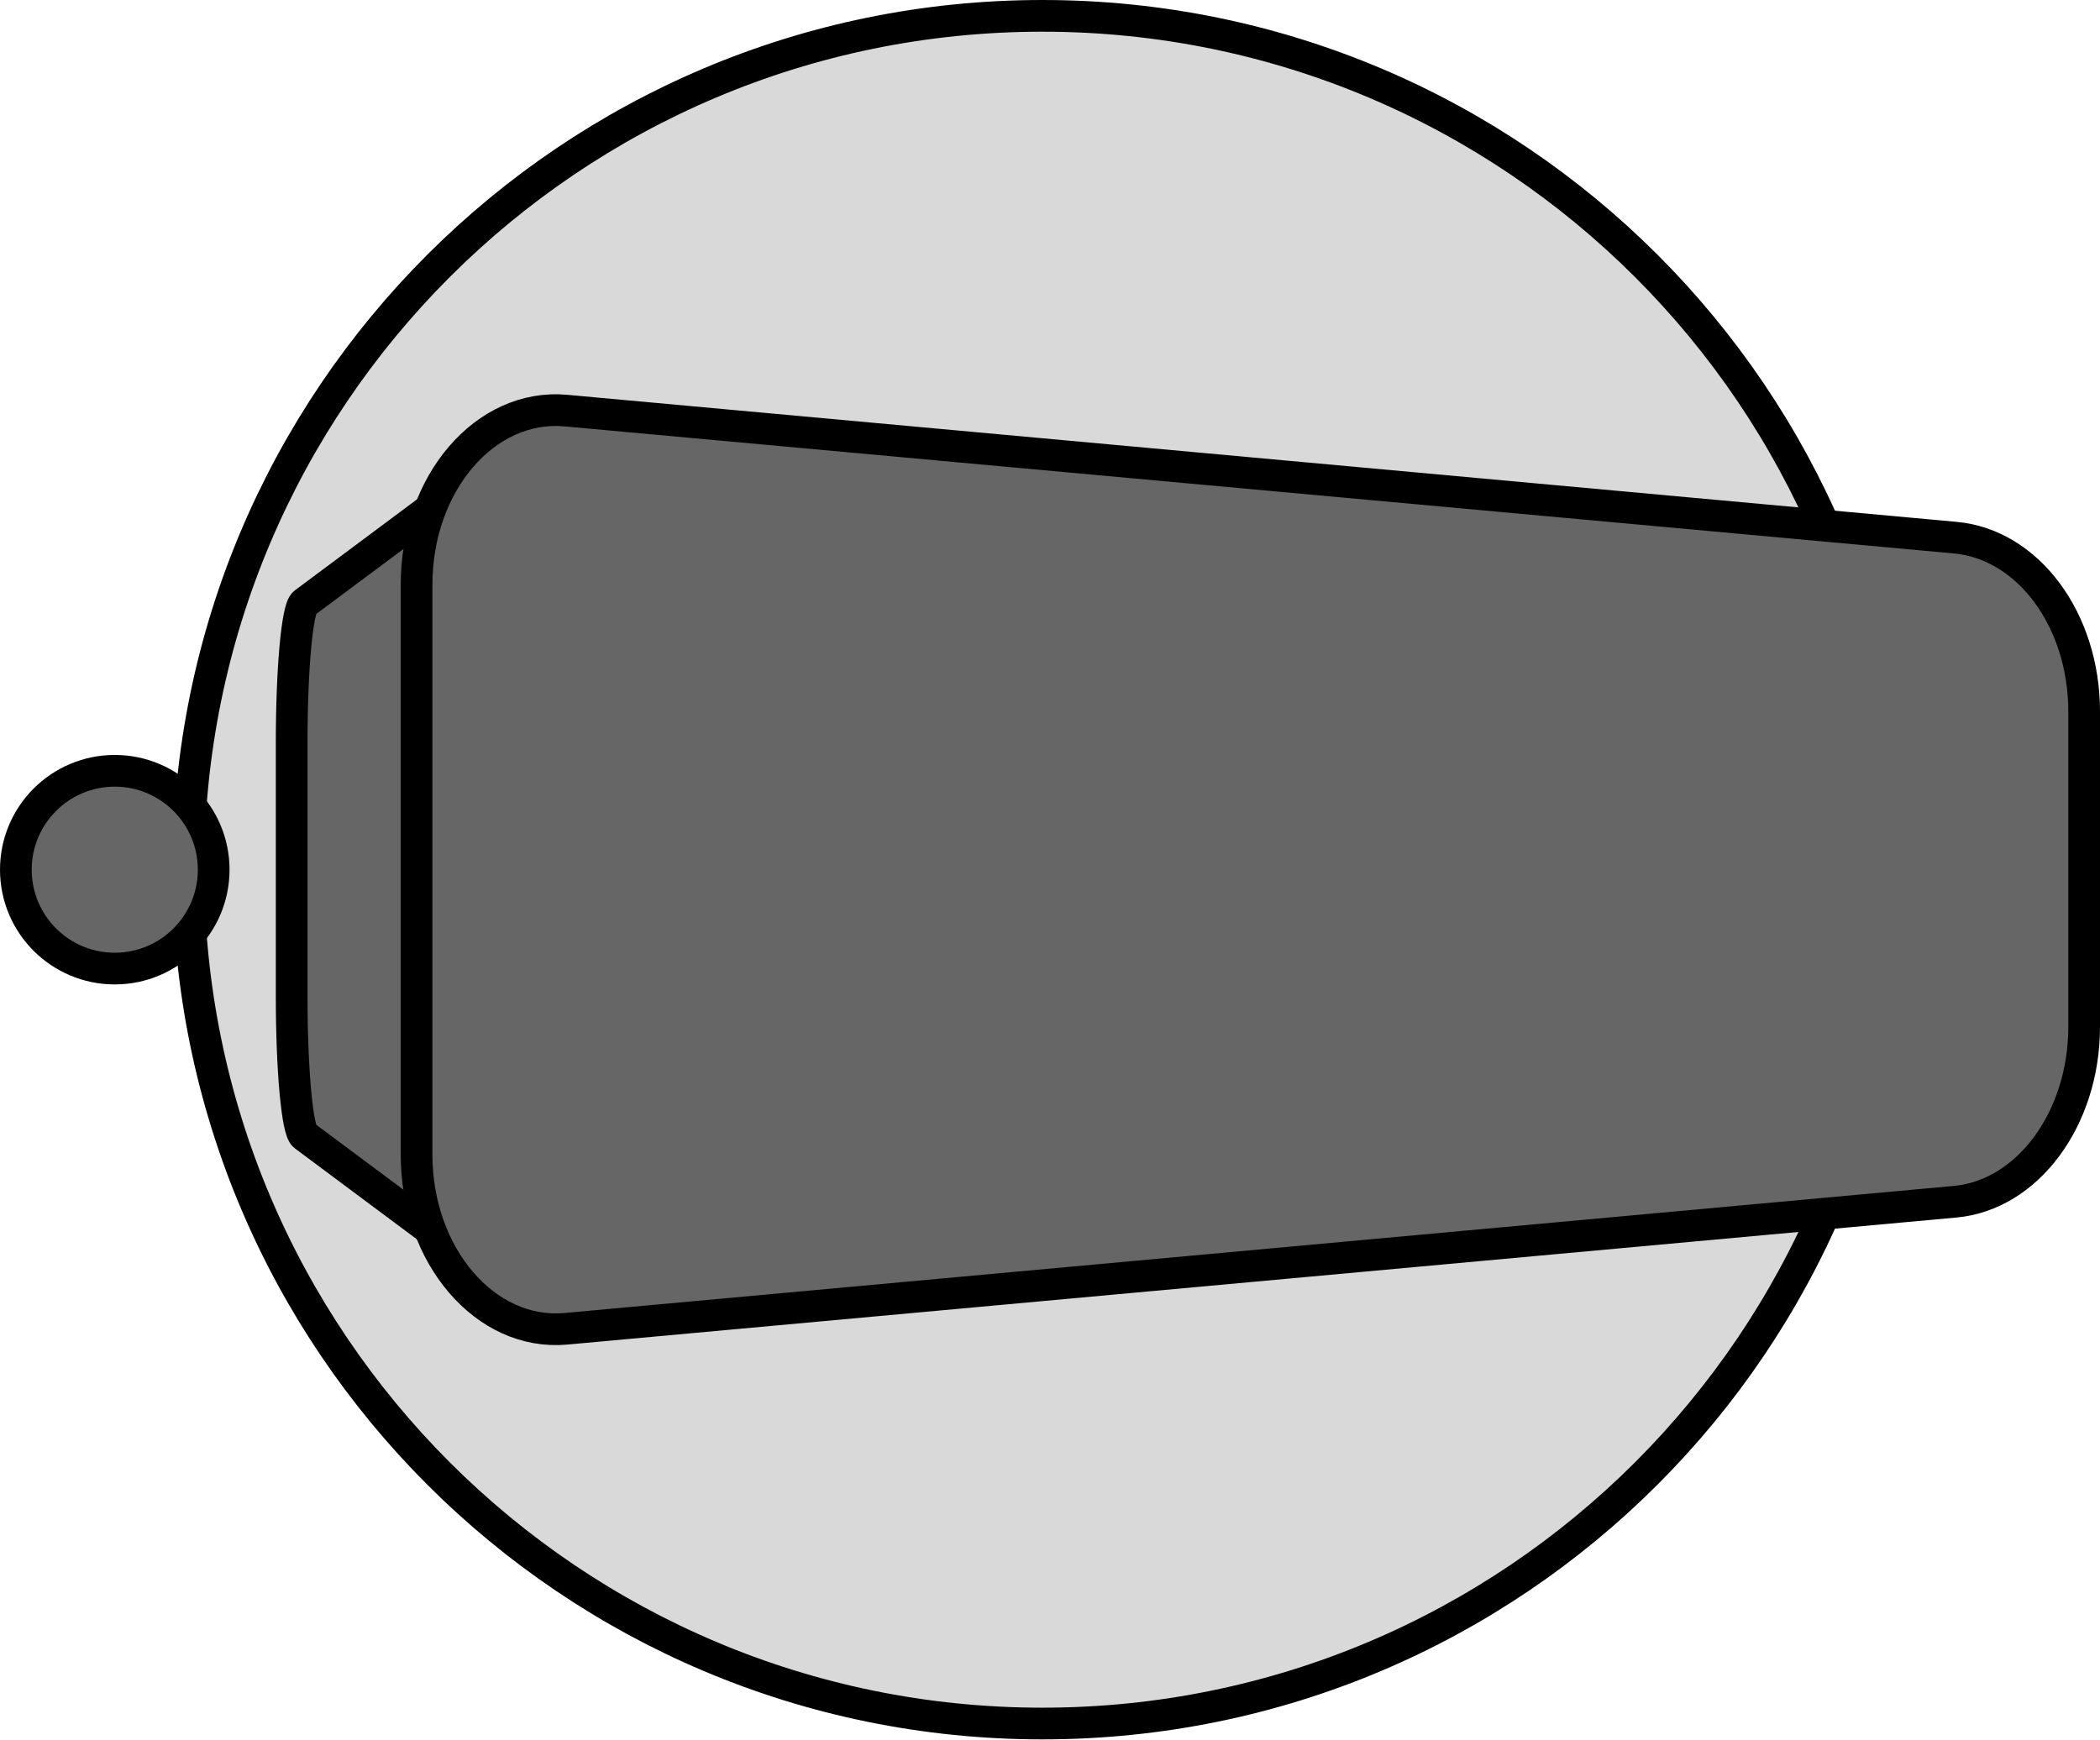
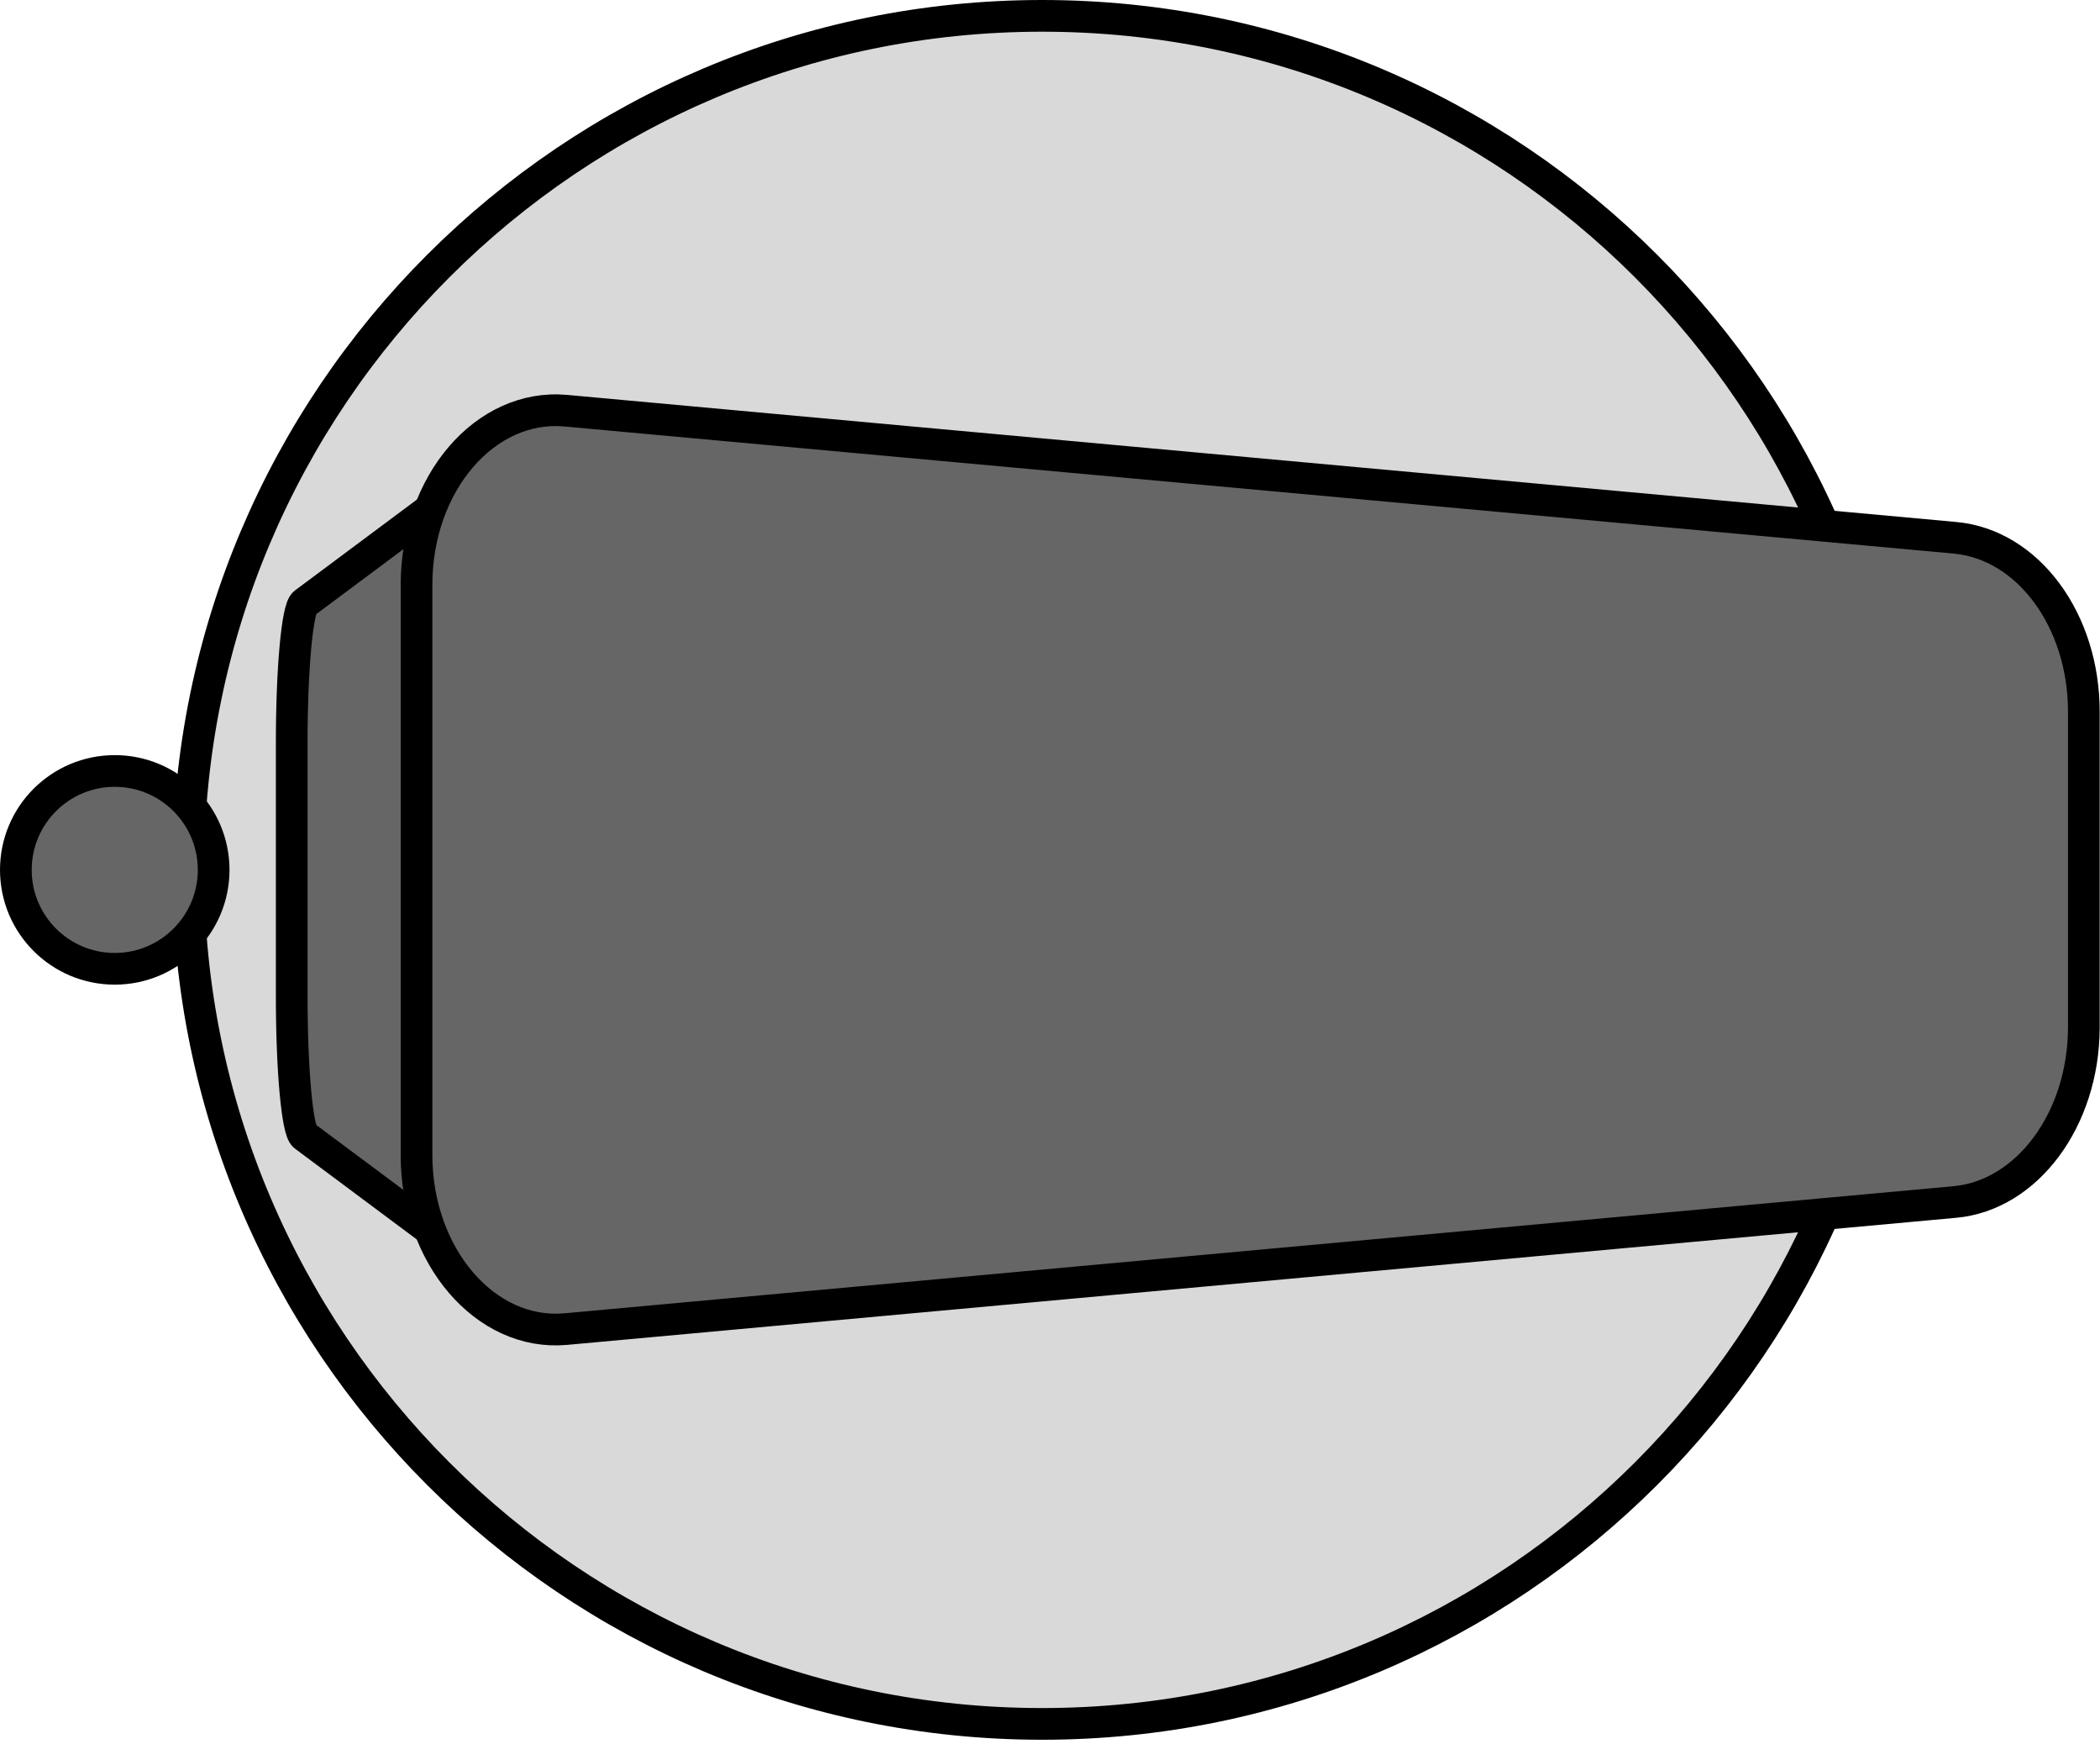
- <svg xmlns="http://www.w3.org/2000/svg" width="3312" height="2744" viewBox="0 0 3312 2744" fill="none">
-   <circle cx="1644" cy="1372" r="1347" fill="#D9D9D9" stroke="black" stroke-width="50" />
-   <path d="M480.06 951.333L695.769 790.588C708.225 781.302 719 883.286 719 1010.67V1732.31C719 1860.44 708.397 1961.68 695.769 1952.41L480.06 1791.65C468.731 1783.31 460 1687.26 460 1571.57V1171.43C460 1055.74 468.731 959.684 480.06 951.333Z" fill="#666666" stroke="black" stroke-width="50" stroke-miterlimit="10" />
-   <path d="M3083.39 1895.83L892.479 2096.27C765.389 2107.82 657 1980.7 657 1821.86V922.815C656.763 762.385 765.389 636.161 892.479 647.737L3083.39 848.15C3198.95 858.562 3287 978.32 3287 1122.56V1621.44C3286.31 1765.69 3197.55 1885.45 3083.39 1895.83Z" fill="#666666" stroke="black" stroke-width="50" stroke-miterlimit="10" />
-   <circle cx="181" cy="1372" r="156" fill="#666666" stroke="black" stroke-width="50" />
+ <svg xmlns="http://www.w3.org/2000/svg" width="265" height="220" viewBox="0 0 265 220" fill="none">
+   <circle cx="131.51" cy="109.76" r="107.76" fill="#D9D9D9" stroke="black" stroke-width="4" />
+   <path d="M38.417 76.106L55.674 63.246C56.67 62.503 57.532 70.662 57.532 80.853V138.584C57.532 148.834 56.684 156.933 55.674 156.192L38.417 143.331C37.511 142.664 36.812 134.98 36.812 125.725V93.714C36.812 84.458 37.511 76.774 38.417 76.106Z" fill="#666666" stroke="black" stroke-width="4" stroke-miterlimit="10" />
+   <path d="M246.674 151.668L71.401 167.703C61.234 168.628 52.562 158.457 52.562 145.75V73.827C52.544 60.992 61.234 50.895 71.401 51.821L246.674 67.854C255.919 68.687 262.962 78.267 262.962 89.807V129.717C262.907 141.257 255.807 150.837 246.674 151.668Z" fill="#666666" stroke="black" stroke-width="4" stroke-miterlimit="10" />
+   <circle cx="14.48" cy="109.761" r="12.48" fill="#666666" stroke="black" stroke-width="4" />
</svg>
